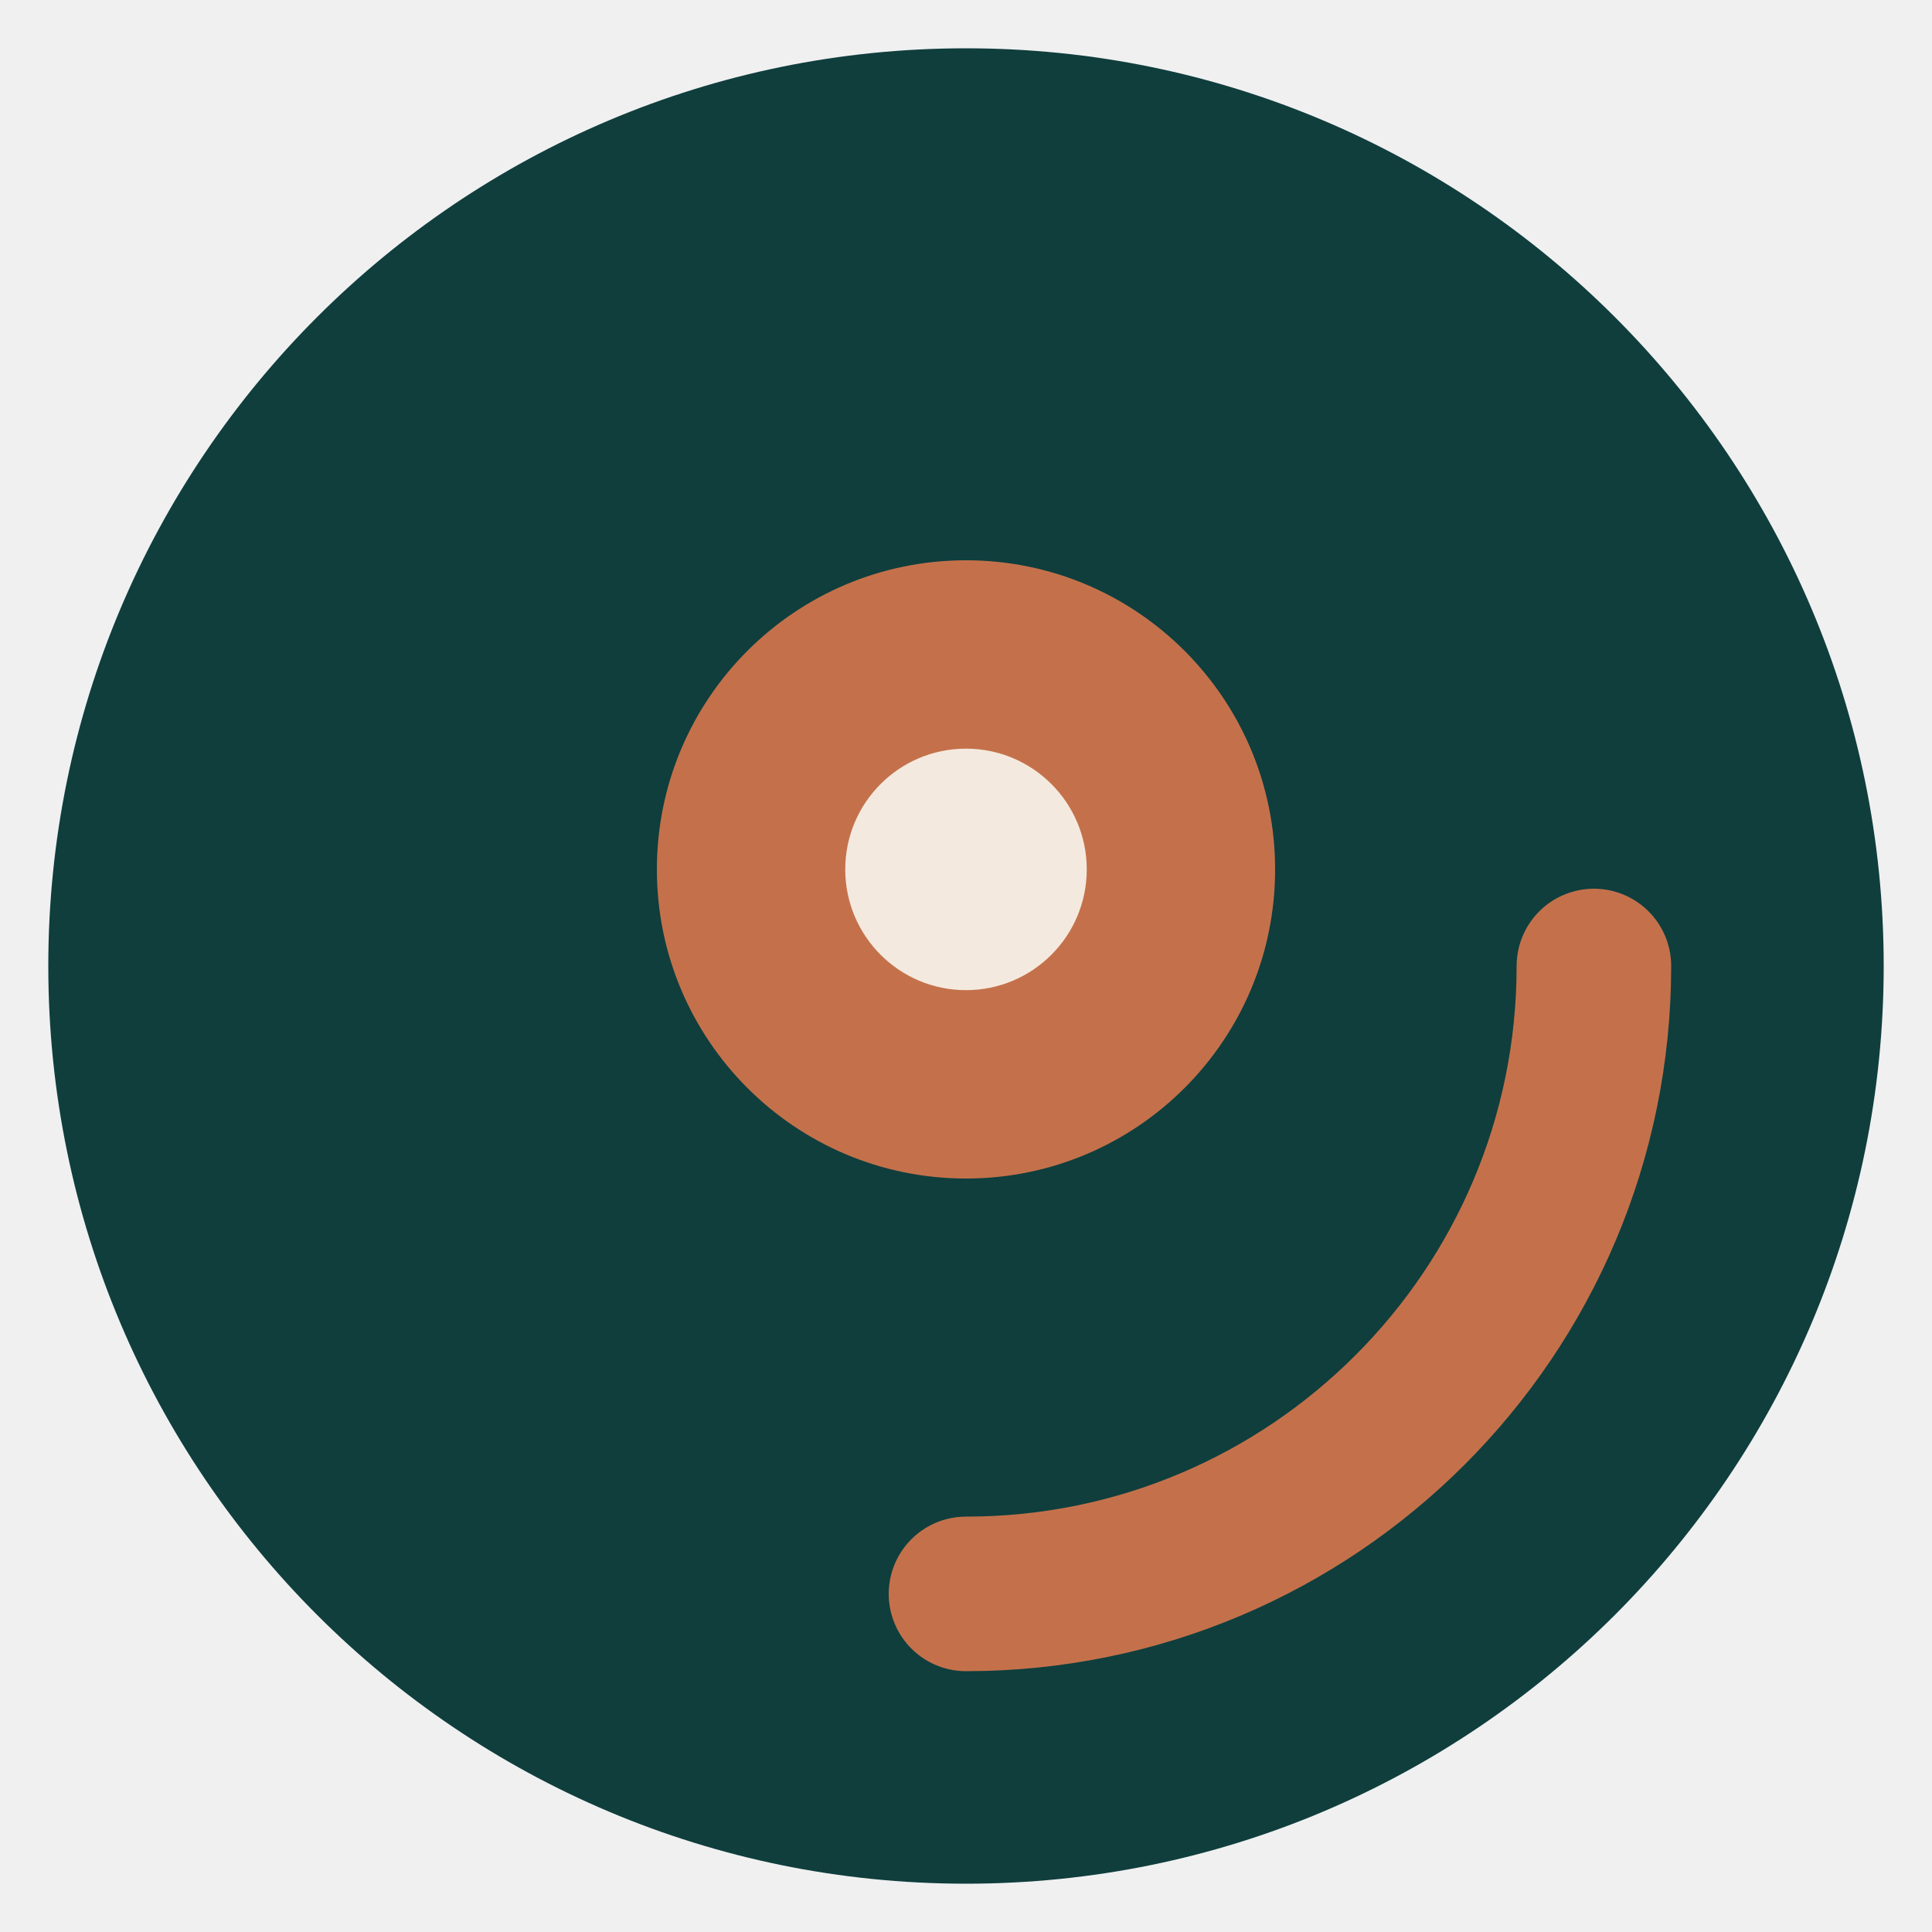
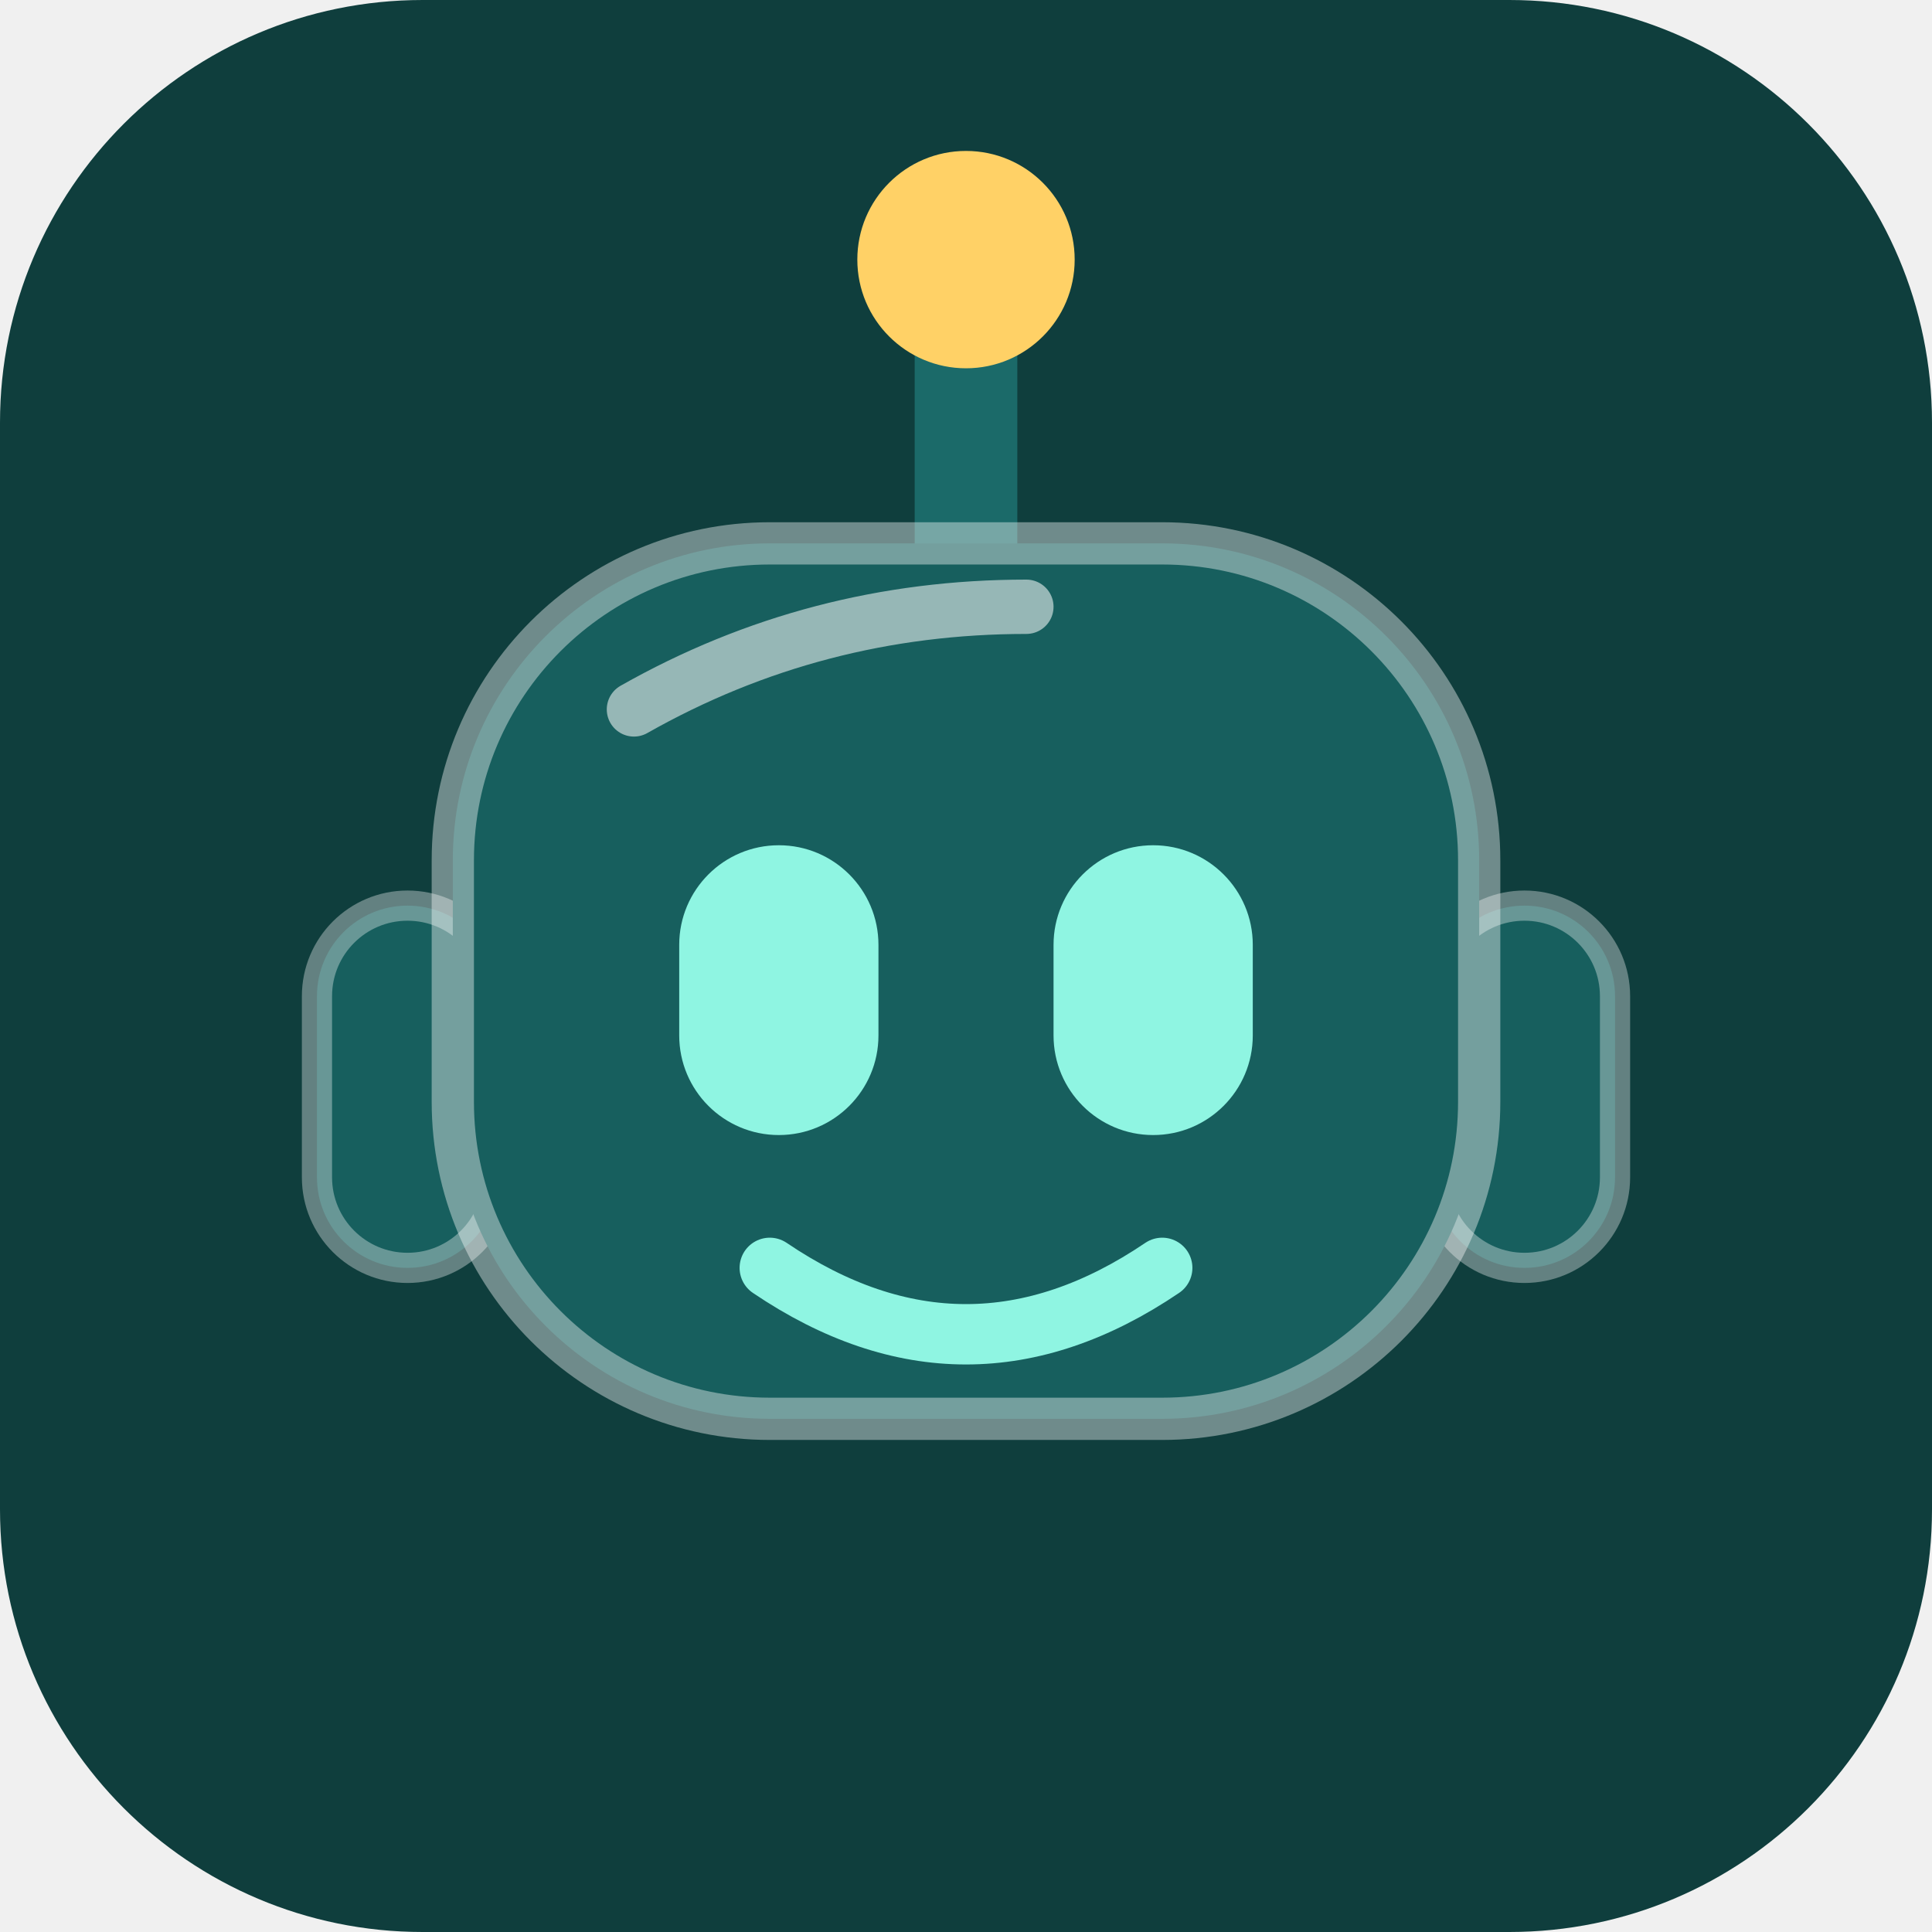
- <svg xmlns="http://www.w3.org/2000/svg" viewBox="0 0 40 40">
-   <circle cx="20" cy="20" r="19" fill="#0f3e3d" />
-   <path d="M20 33a13 13 0 0 0 13-13" fill="none" stroke="#c4714b" stroke-width="3.2" stroke-linecap="round" />
-   <circle cx="20" cy="18" r="6.4" fill="#c4714b" />
-   <circle cx="20" cy="18" r="2.5" fill="#f4e9de" />
+ <svg xmlns="http://www.w3.org/2000/svg" viewBox="0 0 64 64">
+   <rect width="64" height="64" rx="14" fill="#0f3e3d" />
+   <line x1="32" y1="10" x2="32" y2="18" stroke="#1b6a69" stroke-width="3.4" stroke-linecap="round" />
+   <circle cx="32" cy="8.6" r="3.6" fill="#ffd166" />
+   <rect x="10.5" y="30" width="6" height="12" rx="3" fill="#175f5e" stroke="rgba(255,255,255,.35)" />
+   <rect x="47.5" y="30" width="6" height="12" rx="3" fill="#175f5e" stroke="rgba(255,255,255,.35)" />
+   <rect x="15" y="18" width="34" height="29" rx="10.5" fill="#175f5e" stroke="rgba(255,255,255,.4)" stroke-width="1.4" />
+   <path d="M21 23.5q6-3.4 13-3.4" stroke="#ffffff" stroke-width="1.8" stroke-linecap="round" opacity=".55" fill="none" />
+   <rect x="22.5" y="28" width="6.6" height="9.6" rx="3.3" fill="#8ff5e2" />
+   <rect x="34.9" y="28" width="6.6" height="9.6" rx="3.3" fill="#8ff5e2" />
+   <path d="M25.5 42q6.5 4.4 13 0" stroke="#8ff5e2" stroke-width="2" fill="none" stroke-linecap="round" />
</svg>
